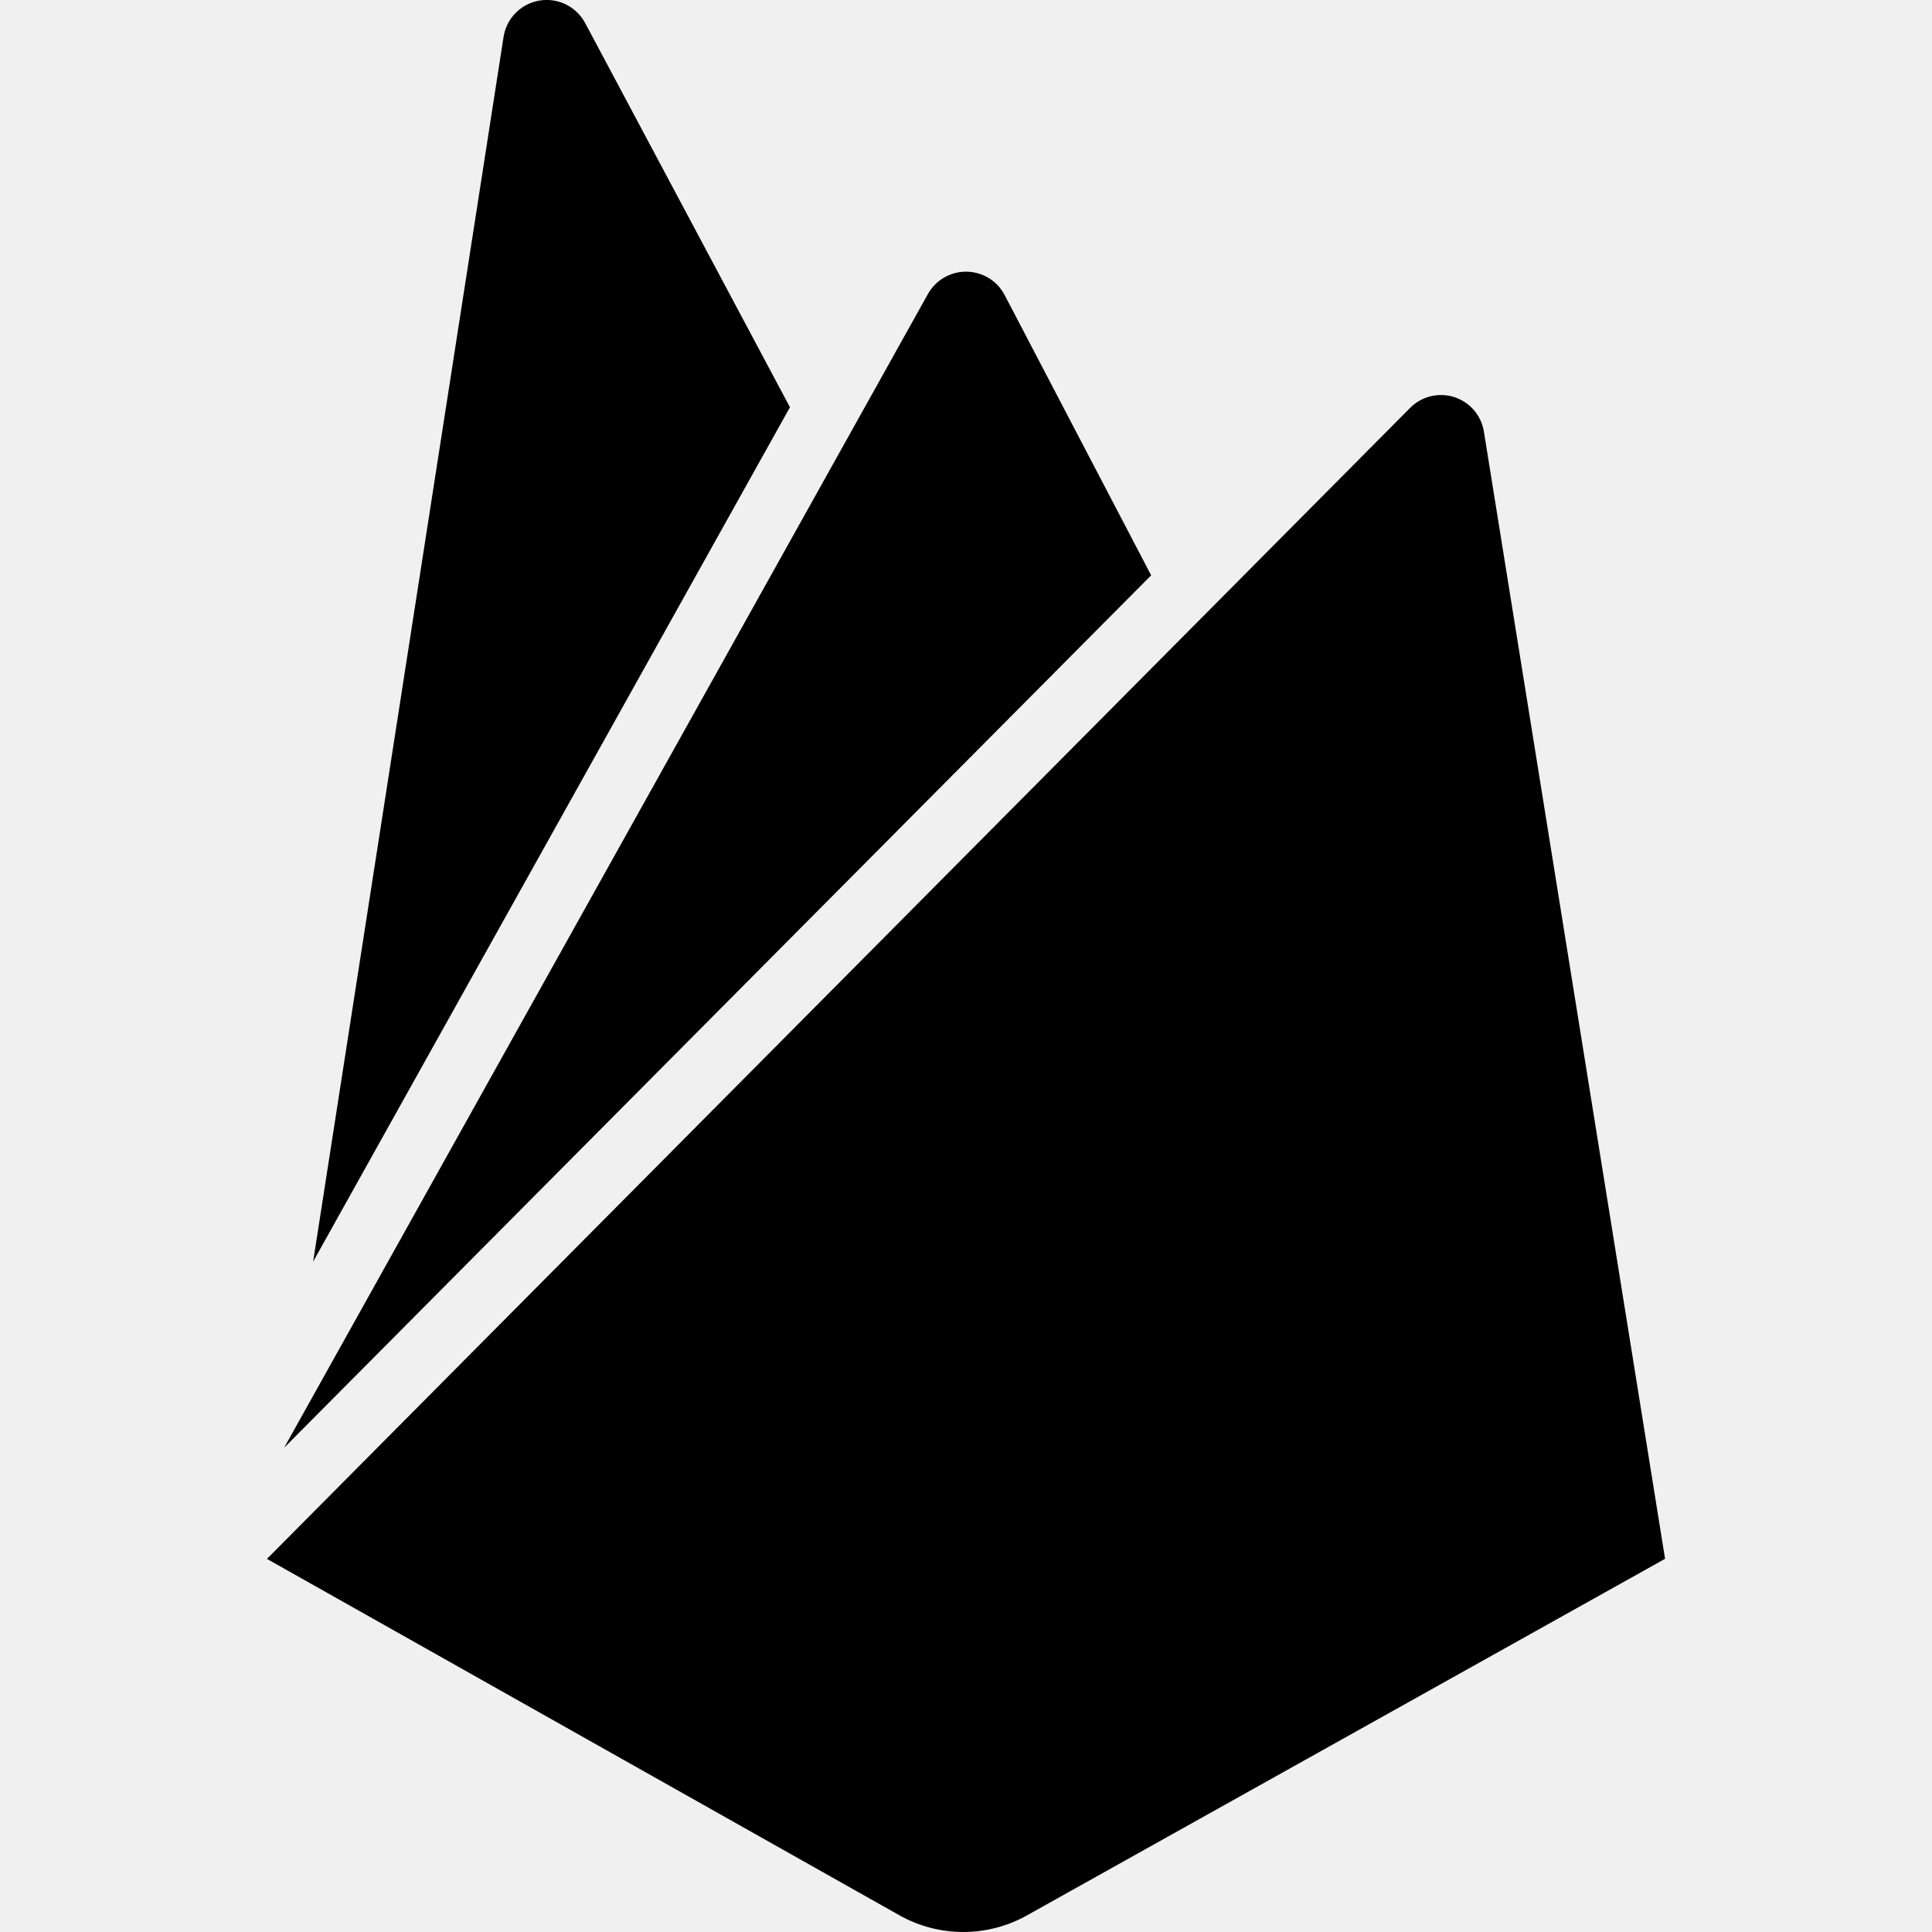
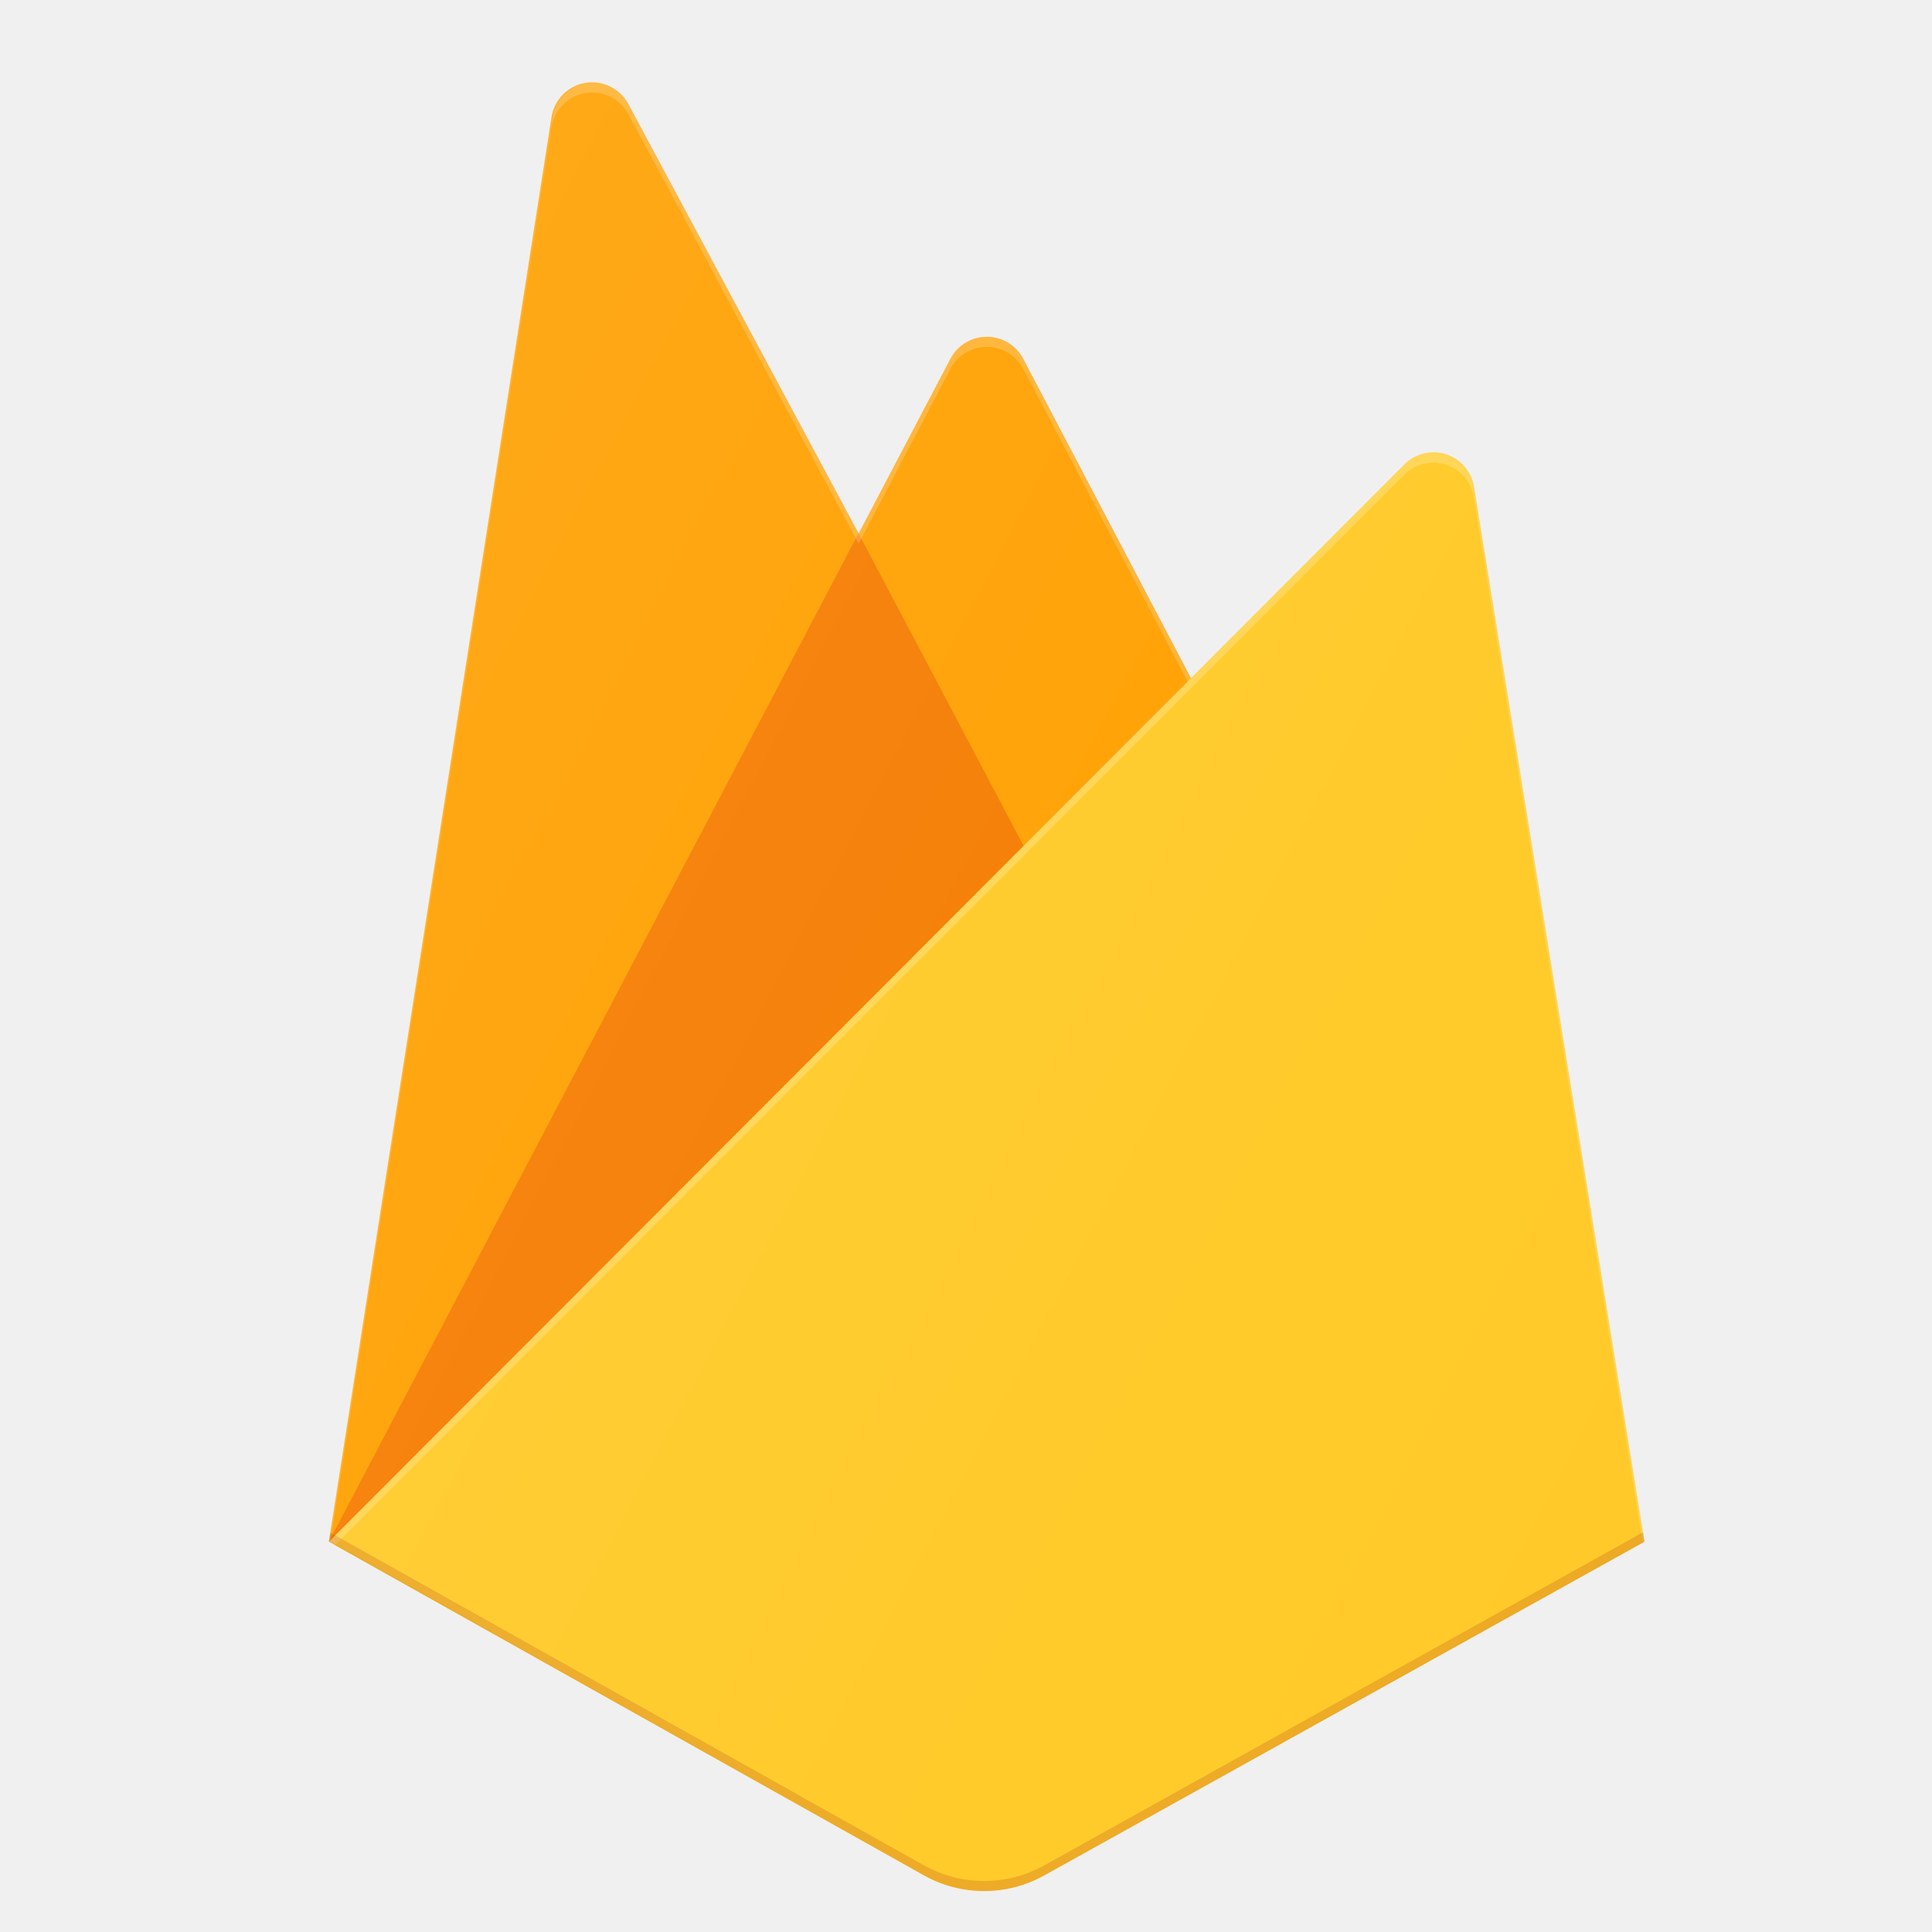
- <svg xmlns="http://www.w3.org/2000/svg" stroke="currentColor" fill="currentColor" stroke-width="0" role="img" viewBox="0 0 24 24" height="32" width="32">
-   <path d="M3.89 15.672L6.255.461A.542.542 0 017.27.288l2.543 4.771zm16.794 3.692l-2.25-14a.54.54 0 00-.919-.295L3.316 19.365l7.856 4.427a1.621 1.621 0 001.588 0zM14.3 7.147l-1.82-3.482a.542.542 0 00-.96 0L3.53 17.984z" />
+ <svg xmlns="http://www.w3.org/2000/svg" xmlns:xlink="http://www.w3.org/1999/xlink" height="140px" width="140px">
+   <defs>
+     <linearGradient id="a" x1="-3.49%" x2="100.83%" y1="17.02%" y2="92.9%">
+       <stop offset="0%" stop-color="#fff" stop-opacity=".1" />
+       <stop offset="14%" stop-color="#fff" stop-opacity=".08" />
+       <stop offset="61%" stop-color="#fff" stop-opacity=".02" />
+       <stop offset="100%" stop-color="#fff" stop-opacity="0" />
+     </linearGradient>
+     <path id="b" d="M106.687 35.274c-.186-1.098-.967-2-2.024-2.338s-2.215-.057-3.0.73L86.247 49.166l-12.12-23.145c-.513-.979-1.525-1.591-2.627-1.591s-2.114.613-2.627 1.591l-6.628 12.656L45.62 7.573c-.603-1.13-1.859-1.746-3.118-1.53s-2.239 1.216-2.433 2.483L24 111.701l42.973 24.165c2.699 1.511 5.985 1.511 8.684 0L119 111.701l-12.313-76.427z" />
+   </defs>
+   <path fill="#ffa000" d="M23.833 111.719L39.965 8.491c.197-1.266 1.182-2.264 2.445-2.479s2.522.403 3.126 1.533L62.22 38.662l6.65-12.662c.515-.979 1.53-1.592 2.637-1.592s2.122.613 2.637 1.592l45.023 85.718H23.833z" />
+   <path fill="#f57c00" d="M79.566 71.507L62.212 38.647l-38.379 73.072L79.566 71.507z" />
+   <path fill="#ffca28" d="M119.167 111.719l-12.356-76.46c-.187-1.098-.97-2-2.031-2.34s-2.223-.057-3.011.73l-77.935 78.069 43.123 24.183c2.708 1.512 6.006 1.512 8.714 0l43.496-24.183z" />
+   <path fill="#fff" fill-opacity=".2" d="M106.811 35.258c-.187-1.098-.97-2-2.031-2.34s-2.223-.057-3.011.73L86.3 49.156 74.136 26c-.515-.979-1.53-1.592-2.637-1.592s-2.122.613-2.637 1.592l-6.65 12.662L45.529 7.545c-.605-1.13-1.865-1.747-3.13-1.53S40.153 7.231 39.958 8.498L23.833 111.719h-.052l.052.06.424.208 77.488-77.578c.788-.791 1.952-1.076 3.016-.737s1.849 1.244 2.034 2.346l12.252 75.775.119-.074-12.356-76.46zm-82.836 76.319L39.965 9.228c.195-1.267 1.178-2.268 2.442-2.484s2.524.4 3.13 1.53L62.22 39.392l6.65-12.662c.515-.979 1.53-1.592 2.637-1.592s2.122.613 2.637 1.592l11.917 22.664-62.086 62.183z" />
+   <path fill="#a52714" opacity=".2" d="M75.671 135.172c-2.708 1.512-6.006 1.512-8.714 0L23.938 111.056l-.104.663 43.123 24.176c2.708 1.512 6.006 1.512 8.714 0l43.496-24.176-.112-.685-43.384 24.139z" />
+   <use fill="url(#a)" xlink:href="#b" />
</svg>
